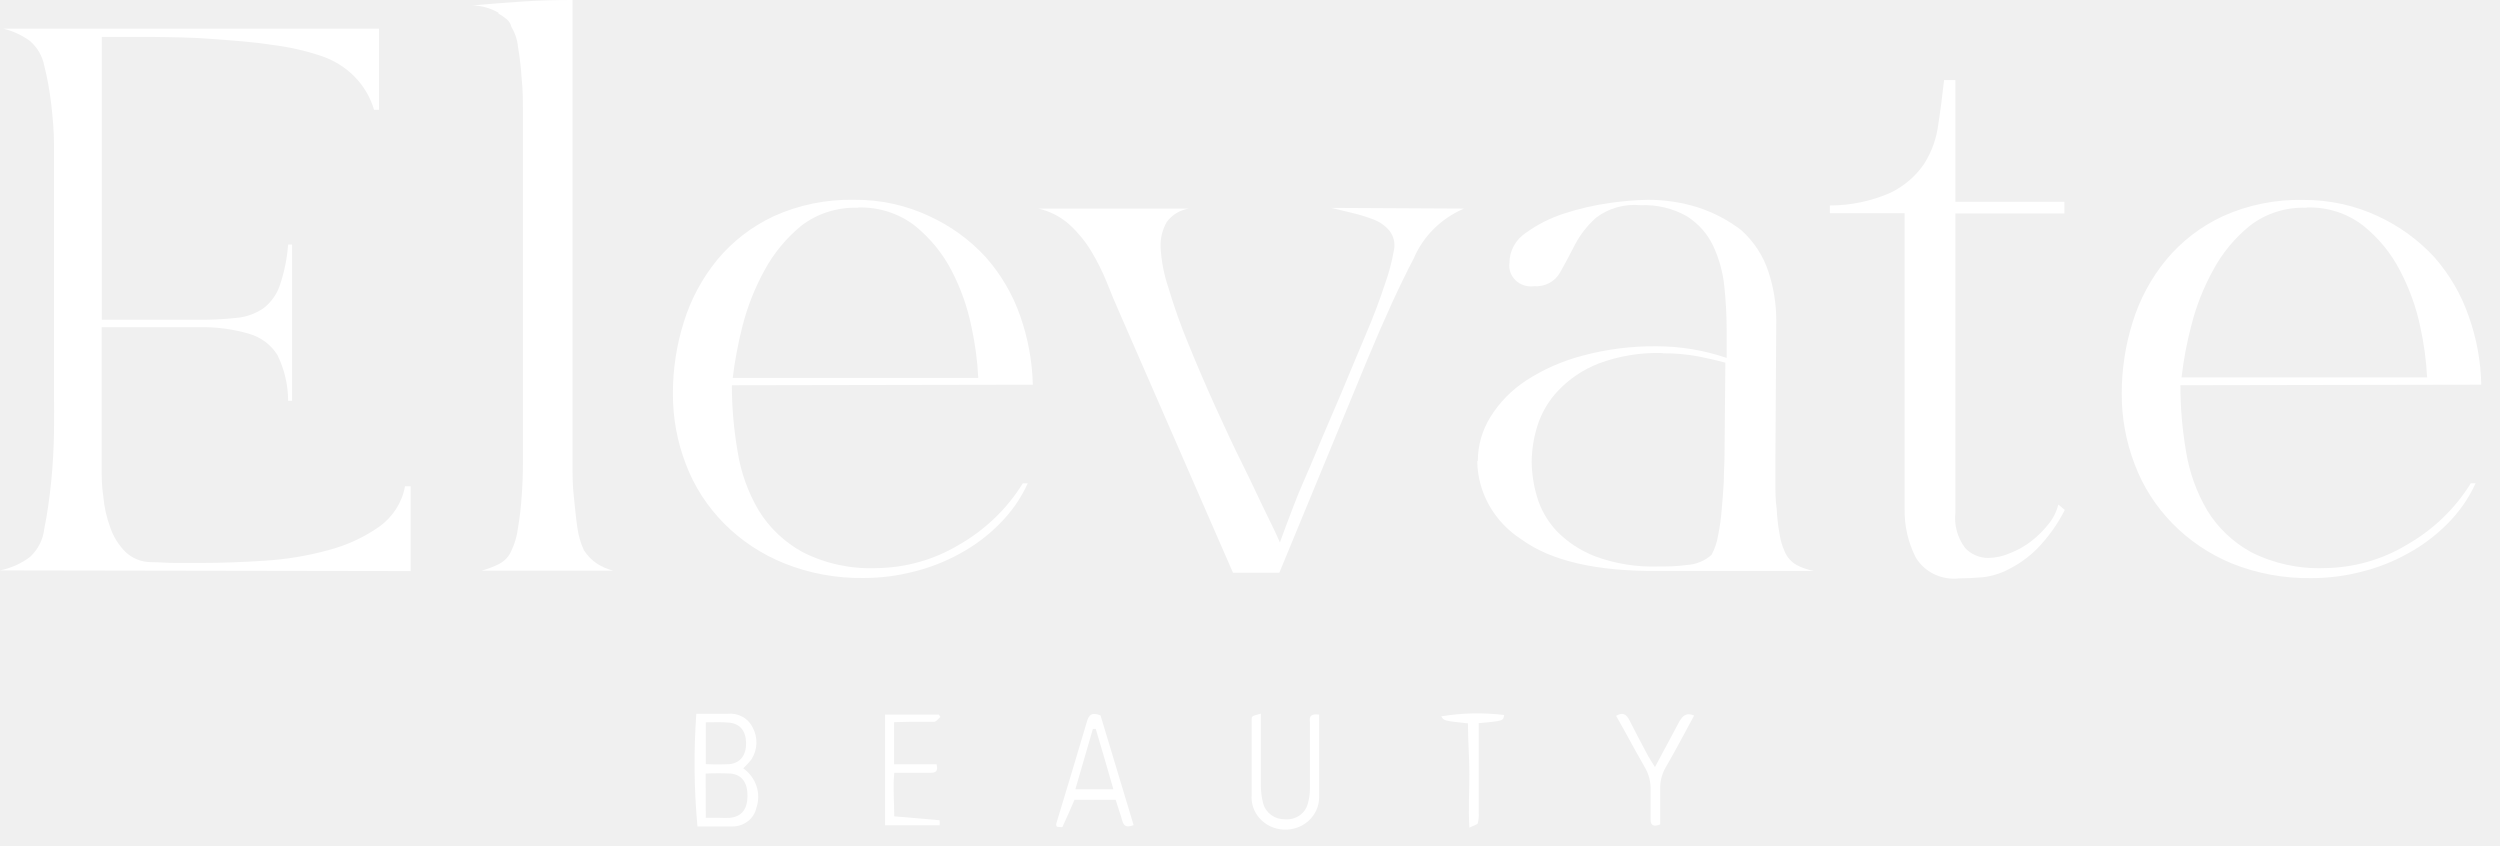
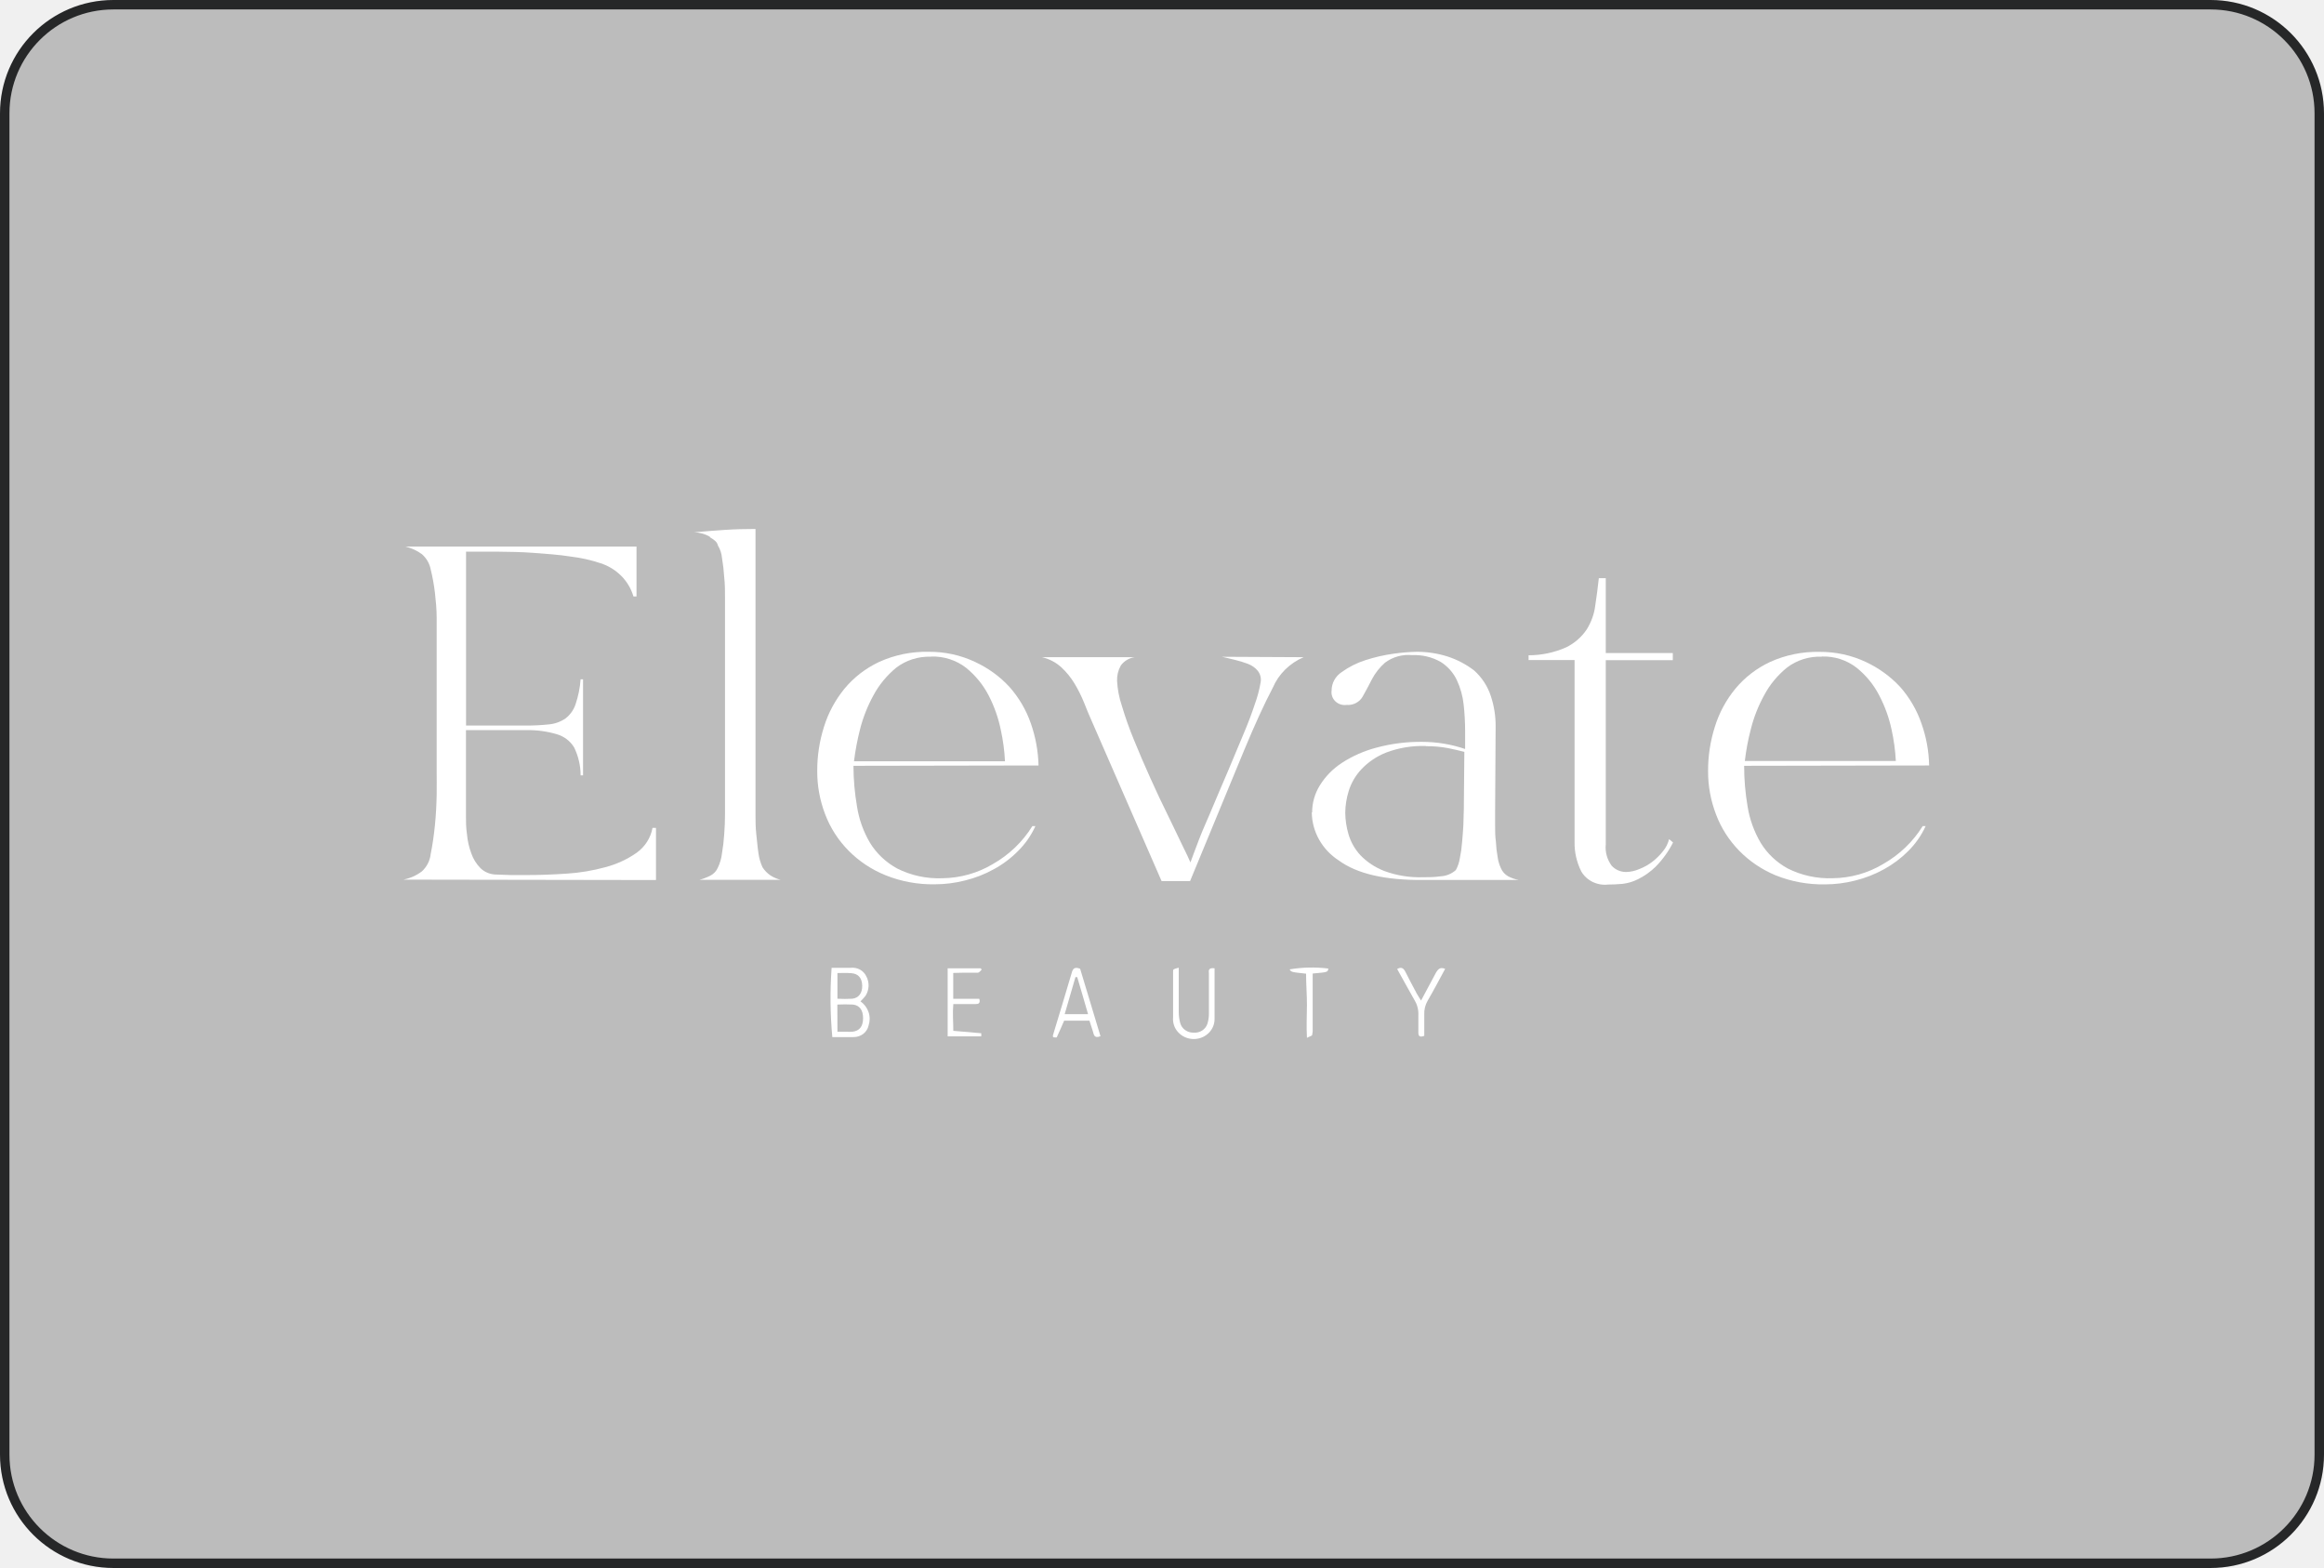
- <svg xmlns="http://www.w3.org/2000/svg" width="133" height="45" viewBox="0 0 133 45" fill="none">
-   <path d="M0 30.345C0.585 30.226 1.133 29.98 1.602 29.625C2.027 29.228 2.294 28.701 2.354 28.136C2.512 27.366 2.632 26.524 2.723 25.631C2.813 24.739 2.858 23.854 2.873 22.998C2.888 22.141 2.873 21.523 2.873 21.141V9.354C2.873 8.944 2.873 8.383 2.873 7.677C2.873 6.972 2.805 6.238 2.723 5.518C2.643 4.836 2.52 4.158 2.354 3.489C2.257 2.989 1.993 2.532 1.602 2.187C1.178 1.875 0.692 1.649 0.173 1.525H20.164V5.842H19.9C19.706 5.177 19.346 4.566 18.849 4.064C18.352 3.563 17.734 3.185 17.05 2.964C16.214 2.686 15.349 2.493 14.47 2.388C13.447 2.223 12.379 2.158 11.281 2.072C10.183 1.985 9.085 1.978 8.032 1.964H5.415V17.011H10.477C11.185 17.019 11.893 16.986 12.598 16.91C13.113 16.861 13.606 16.682 14.027 16.392C14.433 16.073 14.734 15.648 14.891 15.168C15.128 14.468 15.274 13.743 15.328 13.01H15.538V21.321H15.328C15.326 20.483 15.134 19.655 14.764 18.896C14.429 18.349 13.892 17.944 13.259 17.759C12.412 17.511 11.528 17.392 10.642 17.406C9.559 17.406 8.243 17.406 6.686 17.406H5.408V24.818C5.408 25.315 5.408 25.855 5.498 26.43C5.547 26.988 5.671 27.537 5.866 28.064C6.03 28.544 6.302 28.984 6.664 29.352C6.844 29.527 7.06 29.667 7.297 29.762C7.535 29.857 7.79 29.906 8.047 29.906C8.454 29.906 8.867 29.949 9.303 29.949H10.687C11.785 29.949 12.944 29.906 14.124 29.827C15.26 29.754 16.384 29.566 17.479 29.265C18.445 29.012 19.354 28.592 20.164 28.028C20.898 27.505 21.393 26.732 21.547 25.869H21.848V30.381L0 30.345Z" fill="white" />
-   <path d="M25.134 0.288C26.059 0.209 26.947 0.137 27.827 0.079C28.707 0.022 29.534 0 30.459 0V24.697C30.459 25.258 30.459 25.834 30.527 26.41C30.595 26.985 30.632 27.547 30.715 28.065C30.77 28.479 30.887 28.883 31.061 29.266C31.238 29.551 31.476 29.796 31.76 29.986C32.025 30.155 32.317 30.281 32.625 30.36H25.616C25.936 30.273 26.246 30.155 26.541 30.008C26.847 29.853 27.085 29.597 27.21 29.288C27.391 28.907 27.508 28.502 27.556 28.086C27.651 27.531 27.717 26.971 27.752 26.41C27.797 25.819 27.819 25.237 27.819 24.675V5.937C27.819 5.375 27.819 4.785 27.752 4.181C27.717 3.612 27.652 3.045 27.556 2.483C27.522 2.115 27.404 1.759 27.21 1.439C27.174 1.277 27.085 1.131 26.954 1.022C26.82 0.908 26.673 0.807 26.518 0.72V0.676C26.09 0.427 25.598 0.292 25.097 0.288H25.134Z" fill="white" />
-   <path d="M38.935 20.495C38.936 21.679 39.039 22.86 39.243 24.028C39.414 25.128 39.794 26.189 40.364 27.158C40.928 28.08 41.735 28.844 42.703 29.375C43.91 29.987 45.265 30.28 46.629 30.224C48.167 30.206 49.67 29.785 50.976 29.008C52.394 28.204 53.576 27.07 54.413 25.712H54.676C54.315 26.512 53.805 27.243 53.172 27.871C52.559 28.494 51.852 29.025 51.074 29.447C50.295 29.879 49.457 30.206 48.584 30.418C47.731 30.637 46.851 30.748 45.967 30.749C44.507 30.774 43.057 30.507 41.71 29.965C40.509 29.479 39.425 28.761 38.527 27.856C37.629 26.951 36.936 25.878 36.491 24.704C36.027 23.5 35.792 22.225 35.799 20.941C35.794 19.644 35.992 18.354 36.386 17.113C36.756 15.917 37.358 14.799 38.16 13.817C38.971 12.84 39.998 12.048 41.169 11.5C42.505 10.896 43.971 10.598 45.448 10.629C46.844 10.617 48.222 10.921 49.472 11.514C50.6 12.038 51.607 12.772 52.435 13.673C53.254 14.599 53.879 15.666 54.278 16.818C54.691 17.995 54.916 19.225 54.947 20.466L38.935 20.495ZM45.644 11.053C44.555 11.016 43.487 11.353 42.636 12.003C41.823 12.67 41.154 13.482 40.665 14.393C40.151 15.329 39.76 16.322 39.499 17.35C39.268 18.258 39.094 19.178 38.98 20.106H52.044C51.999 19.194 51.879 18.287 51.683 17.393C51.472 16.352 51.116 15.343 50.623 14.393C50.149 13.48 49.486 12.67 48.675 12.011C47.825 11.353 46.758 11.009 45.666 11.039" fill="white" />
-   <path d="M63.255 11.097C63.016 11.133 62.788 11.216 62.584 11.34C62.38 11.464 62.204 11.626 62.067 11.816C61.839 12.222 61.727 12.679 61.743 13.14C61.781 13.874 61.92 14.6 62.157 15.299C62.458 16.311 62.812 17.308 63.217 18.285C63.646 19.343 64.12 20.444 64.639 21.596C65.158 22.747 65.654 23.805 66.143 24.783C66.632 25.762 67.015 26.618 67.376 27.345C67.737 28.072 67.978 28.583 68.091 28.856C68.264 28.36 68.527 27.691 68.843 26.849C69.159 26.007 69.595 25.086 70.009 24.078C70.422 23.071 70.889 22.02 71.347 20.933C71.806 19.847 72.242 18.775 72.648 17.825C73.055 16.875 73.401 15.961 73.664 15.155C73.885 14.549 74.051 13.925 74.16 13.291C74.196 13.116 74.193 12.934 74.152 12.76C74.11 12.585 74.031 12.421 73.92 12.277C73.698 12.011 73.408 11.805 73.077 11.679C72.705 11.536 72.323 11.418 71.934 11.327C71.513 11.233 71.182 11.14 70.829 11.06L77.883 11.097C76.67 11.618 75.714 12.566 75.213 13.745C74.481 15.136 73.654 16.942 72.731 19.163L68.061 30.468H65.594L59.577 16.681C59.344 16.155 59.111 15.608 58.885 15.026C58.654 14.455 58.377 13.901 58.058 13.37C57.748 12.854 57.363 12.381 56.915 11.967C56.448 11.541 55.872 11.241 55.245 11.097H63.255Z" fill="white" />
-   <path d="M78.62 24.51C78.622 23.692 78.853 22.889 79.289 22.186C79.767 21.412 80.416 20.749 81.192 20.243C82.111 19.645 83.128 19.198 84.2 18.919C85.48 18.575 86.805 18.408 88.134 18.422C89.403 18.423 90.662 18.632 91.857 19.041V17.472C91.855 16.71 91.812 15.949 91.729 15.191C91.651 14.463 91.453 13.752 91.142 13.083C90.843 12.447 90.364 11.903 89.758 11.514C89.008 11.085 88.142 10.877 87.269 10.917C86.424 10.837 85.58 11.074 84.915 11.579C84.452 11.99 84.07 12.477 83.787 13.018C83.516 13.558 83.245 14.054 82.99 14.508C82.856 14.743 82.655 14.936 82.409 15.064C82.164 15.192 81.884 15.248 81.606 15.227C81.429 15.251 81.249 15.236 81.08 15.181C80.91 15.127 80.756 15.036 80.63 14.916C80.504 14.795 80.409 14.648 80.352 14.486C80.296 14.324 80.279 14.151 80.305 13.982C80.303 13.67 80.382 13.362 80.532 13.085C80.683 12.808 80.902 12.57 81.169 12.392C81.791 11.942 82.484 11.592 83.223 11.356C84.018 11.097 84.836 10.909 85.667 10.794C86.327 10.699 86.993 10.644 87.66 10.629C88.556 10.627 89.447 10.761 90.3 11.025C91.15 11.296 91.942 11.71 92.639 12.248C93.313 12.855 93.81 13.618 94.083 14.464C94.359 15.3 94.499 16.171 94.497 17.048L94.451 24.503C94.451 24.834 94.451 25.223 94.451 25.683C94.451 26.144 94.451 26.597 94.519 27.065C94.54 27.509 94.59 27.951 94.67 28.389C94.714 28.719 94.808 29.041 94.948 29.346C95.072 29.649 95.3 29.902 95.595 30.066C95.879 30.213 96.186 30.317 96.505 30.375H88.232C84.948 30.404 82.518 29.845 80.944 28.698C80.229 28.239 79.641 27.621 79.231 26.896C78.821 26.172 78.601 25.363 78.59 24.539M88.45 18.782C87.284 18.745 86.122 18.936 85.035 19.343C84.218 19.665 83.486 20.157 82.892 20.783C82.381 21.324 82.003 21.968 81.786 22.668C81.594 23.28 81.493 23.915 81.485 24.553C81.492 25.181 81.585 25.805 81.764 26.41C81.959 27.087 82.314 27.712 82.802 28.238C83.375 28.831 84.079 29.295 84.862 29.598C85.936 29.993 87.082 30.177 88.232 30.137C88.668 30.137 89.164 30.137 89.736 30.058C90.227 30.031 90.693 29.84 91.052 29.519C91.225 29.201 91.342 28.858 91.398 28.504C91.494 28.045 91.559 27.581 91.594 27.115C91.639 26.635 91.676 26.132 91.706 25.604C91.706 25.093 91.744 24.647 91.744 24.258L91.789 19.293C91.383 19.185 90.909 19.07 90.36 18.962C89.733 18.846 89.096 18.79 88.457 18.797" fill="white" />
-   <path d="M97.348 11.341V10.931C98.467 10.931 99.573 10.697 100.589 10.247C101.311 9.894 101.923 9.366 102.364 8.715C102.768 8.076 103.024 7.362 103.116 6.621C103.237 5.851 103.334 5.066 103.425 4.26H104.026V10.737H109.825V11.356H104.026V27.28C103.955 27.94 104.137 28.603 104.538 29.144C104.694 29.316 104.887 29.453 105.104 29.546C105.321 29.639 105.556 29.686 105.794 29.684C106.184 29.673 106.567 29.587 106.922 29.432C107.337 29.273 107.725 29.054 108.072 28.784C108.413 28.519 108.719 28.214 108.983 27.878C109.233 27.573 109.41 27.219 109.501 26.841L109.847 27.129C109.461 27.897 108.953 28.603 108.343 29.223C107.904 29.654 107.396 30.016 106.839 30.296C106.41 30.518 105.94 30.66 105.455 30.713C105.011 30.749 104.598 30.77 104.222 30.77C103.761 30.823 103.295 30.743 102.882 30.54C102.47 30.338 102.129 30.022 101.905 29.634C101.508 28.839 101.309 27.967 101.326 27.086V11.341H97.348Z" fill="white" />
-   <path d="M115.998 20.494C115.997 21.678 116.098 22.86 116.299 24.027C116.476 25.127 116.858 26.188 117.427 27.158C117.989 28.079 118.793 28.843 119.759 29.374C120.957 29.98 122.3 30.273 123.655 30.223C125.193 30.207 126.697 29.787 128.002 29.007C129.422 28.204 130.607 27.07 131.446 25.711H131.702C131.338 26.51 130.828 27.241 130.198 27.87C129.582 28.49 128.875 29.021 128.099 29.446C127.318 29.881 126.478 30.21 125.602 30.425C124.749 30.643 123.869 30.755 122.985 30.756C121.522 30.781 120.07 30.514 118.721 29.971C117.533 29.477 116.462 28.756 115.577 27.851C114.691 26.946 114.007 25.878 113.569 24.711C113.105 23.506 112.871 22.232 112.877 20.948C112.873 19.651 113.07 18.36 113.464 17.119C113.832 15.923 114.434 14.805 115.239 13.823C116.048 12.846 117.076 12.054 118.247 11.506C119.586 10.901 121.054 10.603 122.534 10.636C123.921 10.627 125.291 10.928 126.535 11.514C127.661 12.041 128.667 12.775 129.498 13.672C130.314 14.599 130.937 15.666 131.333 16.817C131.754 17.992 131.98 19.223 132.003 20.465L115.998 20.494ZM122.707 11.053C121.617 11.011 120.548 11.349 119.699 12.003C118.882 12.665 118.212 13.478 117.728 14.392C117.218 15.319 116.832 16.302 116.577 17.321C116.339 18.227 116.165 19.148 116.058 20.077H129.122C129.075 19.165 128.951 18.258 128.754 17.364C128.536 16.332 128.174 15.332 127.678 14.392C127.209 13.477 126.546 12.666 125.73 12.01C124.884 11.348 123.815 11.003 122.722 11.039" fill="white" />
-   <path d="M37.044 37.974C37.616 37.974 38.158 37.974 38.699 37.974C38.973 37.944 39.25 37.997 39.49 38.126C39.731 38.255 39.922 38.454 40.038 38.694C40.182 38.959 40.253 39.255 40.242 39.554C40.232 39.853 40.141 40.144 39.978 40.399C39.846 40.568 39.7 40.727 39.541 40.874C39.873 41.11 40.119 41.44 40.244 41.817C40.37 42.194 40.368 42.599 40.241 42.975C40.18 43.258 40.018 43.511 39.784 43.692C39.549 43.873 39.256 43.971 38.955 43.968C38.338 43.968 37.714 43.968 37.105 43.968C36.921 41.975 36.901 39.97 37.044 37.974ZM37.548 43.508H38.3C38.481 43.518 38.662 43.518 38.842 43.508C39.459 43.436 39.76 43.054 39.767 42.349C39.775 41.644 39.466 41.212 38.88 41.154C38.434 41.133 37.987 41.133 37.541 41.154L37.548 43.508ZM37.548 38.427V40.651C37.974 40.673 38.401 40.673 38.827 40.651C39.398 40.586 39.707 40.154 39.692 39.514C39.677 38.873 39.361 38.485 38.759 38.442C38.361 38.406 37.992 38.427 37.548 38.427Z" fill="white" />
-   <path d="M58.548 38.059L60.308 43.895C59.721 44.125 59.736 43.715 59.638 43.434C59.541 43.154 59.458 42.866 59.353 42.549H57.164C56.953 43.038 56.75 43.506 56.525 43.988C56.525 44.024 56.344 43.988 56.261 43.988C56.179 43.988 56.186 43.852 56.194 43.816C56.735 42.031 57.284 40.218 57.803 38.462C57.916 38.008 58.089 37.879 58.548 38.059ZM58.292 38.778H58.142L57.209 41.988H59.232C58.909 40.851 58.6 39.815 58.292 38.771V38.778Z" fill="white" />
-   <path d="M70.177 38.016V39.455C70.177 40.448 70.177 41.441 70.177 42.427C70.176 42.659 70.126 42.889 70.029 43.102C69.933 43.315 69.792 43.507 69.616 43.667C69.44 43.826 69.232 43.95 69.005 44.031C68.777 44.112 68.535 44.148 68.293 44.136C68.051 44.125 67.813 44.067 67.595 43.966C67.377 43.865 67.182 43.722 67.023 43.547C66.864 43.372 66.743 43.168 66.669 42.947C66.594 42.726 66.567 42.493 66.59 42.262C66.59 41.42 66.59 40.578 66.59 39.736C66.59 39.268 66.59 38.793 66.59 38.297C66.59 38.095 66.59 38.095 67.078 37.966V38.685C67.078 39.729 67.078 40.765 67.078 41.808C67.079 42.129 67.122 42.448 67.206 42.758C67.274 43.001 67.425 43.214 67.635 43.364C67.845 43.515 68.102 43.593 68.365 43.586C68.627 43.608 68.889 43.542 69.107 43.401C69.325 43.259 69.485 43.05 69.56 42.809C69.648 42.526 69.691 42.233 69.688 41.938C69.688 40.772 69.688 39.606 69.688 38.441C69.673 38.239 69.613 37.944 70.177 38.016Z" fill="white" />
-   <path d="M47.566 38.42V40.658H49.823C49.928 41.047 49.755 41.112 49.514 41.112H47.574C47.499 41.91 47.574 42.659 47.574 43.429L49.988 43.638C49.997 43.726 49.997 43.815 49.988 43.904H47.085V38.017H49.95L50.026 38.14C49.92 38.233 49.815 38.392 49.702 38.399C49.289 38.399 48.875 38.399 48.461 38.399L47.566 38.42Z" fill="white" />
-   <path d="M78.095 38.484C76.817 38.347 76.817 38.347 76.674 38.11C77.779 37.925 78.908 37.901 80.021 38.038C79.975 38.355 79.975 38.355 78.667 38.47C78.667 38.722 78.667 38.981 78.667 39.24C78.667 40.557 78.667 41.874 78.667 43.19C78.682 43.388 78.667 43.587 78.622 43.781C78.622 43.867 78.411 43.903 78.171 44.032C78.11 43.011 78.171 42.104 78.171 41.197C78.171 40.29 78.095 39.42 78.095 38.484Z" fill="white" />
-   <path d="M90.128 38.066C89.617 39.009 89.143 39.916 88.624 40.808C88.409 41.174 88.304 41.59 88.323 42.01C88.323 42.622 88.323 43.24 88.323 43.859C87.97 43.996 87.819 43.917 87.812 43.615C87.812 43.096 87.812 42.571 87.812 42.053C87.831 41.607 87.716 41.165 87.481 40.779C86.969 39.894 86.496 38.988 85.977 38.081C86.345 37.865 86.526 38.016 86.676 38.297C86.999 38.944 87.345 39.585 87.684 40.225C87.774 40.391 87.887 40.549 88.045 40.808L89.353 38.361C89.504 38.138 89.662 37.872 90.128 38.066Z" fill="white" />
+ <svg xmlns="http://www.w3.org/2000/svg" width="246" height="166" viewBox="0 0 246 166" fill="none">
+   <rect x="-0.5" y="0.5" width="245" height="165" rx="11.5" transform="matrix(-1 0 0 1 245 0)" fill="#202020" fill-opacity="0.25" />
+   <path d="M42.707 93.124C43.422 92.979 44.093 92.678 44.667 92.244C45.187 91.758 45.513 91.114 45.587 90.422C45.78 89.48 45.928 88.45 46.038 87.358C46.148 86.266 46.203 85.183 46.222 84.136C46.24 83.088 46.222 82.331 46.222 81.864V67.444C46.222 66.942 46.222 66.255 46.222 65.392C46.222 64.53 46.139 63.632 46.038 62.751C45.94 61.916 45.79 61.087 45.587 60.269C45.468 59.656 45.145 59.097 44.667 58.675C44.148 58.293 43.553 58.017 42.919 57.865H67.376V63.147H67.053C66.816 62.333 66.375 61.586 65.767 60.972C65.159 60.359 64.404 59.896 63.566 59.626C62.543 59.286 61.485 59.05 60.41 58.922C59.159 58.719 57.852 58.64 56.509 58.534C55.166 58.429 53.822 58.42 52.534 58.402H49.332V76.811H55.524C56.391 76.822 57.258 76.78 58.119 76.688C58.75 76.628 59.353 76.409 59.867 76.054C60.365 75.664 60.733 75.144 60.925 74.557C61.215 73.701 61.394 72.814 61.459 71.916H61.717V82.084H61.459C61.458 81.059 61.222 80.047 60.769 79.118C60.36 78.449 59.703 77.952 58.929 77.727C57.892 77.422 56.811 77.277 55.727 77.295C54.402 77.295 52.792 77.295 50.887 77.295H49.323V86.363C49.323 86.971 49.323 87.631 49.433 88.335C49.493 89.017 49.645 89.689 49.884 90.334C50.084 90.921 50.417 91.459 50.859 91.909C51.08 92.124 51.344 92.295 51.635 92.411C51.925 92.528 52.237 92.588 52.552 92.587C53.049 92.587 53.555 92.64 54.089 92.64H55.782C57.125 92.64 58.542 92.587 59.987 92.49C61.377 92.402 62.752 92.172 64.091 91.804C65.272 91.493 66.385 90.98 67.376 90.29C68.274 89.65 68.88 88.704 69.069 87.648H69.437V93.168L42.707 93.124Z" fill="white" />
+   <path d="M73.458 56.352C74.589 56.255 75.675 56.167 76.752 56.097C77.828 56.026 78.84 56 79.972 56V86.215C79.972 86.901 79.972 87.606 80.055 88.31C80.138 89.014 80.184 89.701 80.285 90.335C80.353 90.842 80.495 91.337 80.708 91.805C80.925 92.153 81.217 92.453 81.564 92.686C81.888 92.892 82.246 93.047 82.622 93.143H74.046C74.438 93.037 74.817 92.892 75.178 92.712C75.553 92.522 75.844 92.21 75.997 91.832C76.219 91.366 76.361 90.87 76.42 90.361C76.537 89.682 76.617 88.997 76.66 88.31C76.715 87.588 76.743 86.875 76.743 86.188V63.263C76.743 62.576 76.743 61.855 76.66 61.115C76.617 60.419 76.537 59.725 76.42 59.037C76.379 58.587 76.234 58.151 75.997 57.761C75.954 57.563 75.844 57.383 75.684 57.25C75.519 57.111 75.341 56.987 75.151 56.88V56.828C74.626 56.522 74.025 56.358 73.412 56.352H73.458Z" fill="white" />
+   <path d="M90.342 81.074C90.343 82.522 90.47 83.968 90.719 85.397C90.928 86.743 91.392 88.04 92.09 89.226C92.781 90.353 93.767 91.288 94.952 91.938C96.428 92.686 98.086 93.045 99.755 92.977C101.636 92.954 103.476 92.44 105.073 91.489C106.808 90.505 108.254 89.118 109.278 87.457H109.6C109.157 88.436 108.534 89.33 107.76 90.098C107.01 90.86 106.145 91.51 105.193 92.026C104.24 92.555 103.215 92.955 102.147 93.214C101.103 93.482 100.026 93.618 98.945 93.619C97.158 93.65 95.384 93.323 93.737 92.66C92.267 92.065 90.941 91.187 89.843 90.079C88.744 88.972 87.896 87.66 87.352 86.224C86.784 84.75 86.497 83.191 86.505 81.62C86.499 80.033 86.741 78.454 87.223 76.936C87.676 75.474 88.413 74.106 89.394 72.904C90.385 71.709 91.643 70.74 93.075 70.069C94.71 69.33 96.502 68.965 98.31 69.004C100.017 68.99 101.704 69.361 103.233 70.087C104.613 70.728 105.845 71.626 106.858 72.728C107.859 73.861 108.625 75.167 109.113 76.575C109.618 78.015 109.894 79.52 109.931 81.039L90.342 81.074ZM98.549 69.523C97.217 69.477 95.911 69.889 94.869 70.685C93.875 71.501 93.057 72.494 92.458 73.608C91.829 74.754 91.35 75.969 91.032 77.227C90.749 78.337 90.537 79.463 90.397 80.599H106.38C106.325 79.483 106.178 78.373 105.938 77.279C105.68 76.005 105.244 74.771 104.641 73.608C104.061 72.493 103.25 71.501 102.258 70.694C101.218 69.89 99.913 69.469 98.577 69.506" fill="white" />
+   <path d="M120.094 69.576C119.802 69.621 119.523 69.722 119.273 69.874C119.023 70.025 118.808 70.223 118.64 70.456C118.361 70.953 118.224 71.512 118.244 72.076C118.291 72.974 118.461 73.862 118.75 74.717C119.118 75.955 119.551 77.174 120.048 78.371C120.572 79.665 121.152 81.012 121.787 82.42C122.422 83.829 123.029 85.123 123.627 86.32C124.225 87.518 124.694 88.566 125.136 89.455C125.578 90.344 125.872 90.969 126.01 91.303C126.222 90.696 126.544 89.877 126.93 88.847C127.317 87.817 127.85 86.69 128.356 85.458C128.863 84.225 129.433 82.94 129.994 81.61C130.556 80.281 131.089 78.969 131.586 77.807C132.083 76.645 132.506 75.527 132.828 74.541C133.099 73.799 133.302 73.036 133.436 72.261C133.479 72.046 133.476 71.824 133.425 71.61C133.374 71.397 133.278 71.195 133.141 71.019C132.87 70.694 132.515 70.442 132.111 70.289C131.656 70.114 131.188 69.969 130.712 69.857C130.197 69.743 129.792 69.629 129.359 69.532L137.99 69.576C136.506 70.213 135.336 71.374 134.724 72.815C133.828 74.517 132.816 76.727 131.687 79.445L125.973 93.275H122.955L115.594 76.407C115.309 75.765 115.024 75.096 114.748 74.382C114.465 73.684 114.126 73.007 113.736 72.358C113.356 71.725 112.885 71.147 112.337 70.641C111.766 70.12 111.062 69.752 110.294 69.576H120.094Z" fill="white" />
+   <path d="M138.892 85.986C138.894 84.985 139.177 84.003 139.711 83.142C140.295 82.196 141.09 81.385 142.039 80.766C143.164 80.034 144.407 79.487 145.72 79.146C147.285 78.725 148.906 78.52 150.532 78.538C152.084 78.539 153.625 78.795 155.086 79.295V77.376C155.084 76.444 155.032 75.512 154.93 74.585C154.834 73.695 154.592 72.824 154.212 72.006C153.846 71.227 153.26 70.562 152.519 70.086C151.602 69.561 150.542 69.307 149.474 69.356C148.44 69.258 147.408 69.548 146.594 70.166C146.027 70.669 145.559 71.265 145.214 71.926C144.882 72.587 144.551 73.194 144.238 73.749C144.075 74.037 143.829 74.273 143.528 74.429C143.228 74.586 142.886 74.655 142.545 74.629C142.329 74.659 142.109 74.639 141.901 74.573C141.694 74.507 141.506 74.396 141.352 74.248C141.197 74.1 141.081 73.92 141.012 73.722C140.943 73.524 140.923 73.313 140.953 73.106C140.952 72.724 141.047 72.347 141.232 72.008C141.416 71.67 141.684 71.379 142.011 71.16C142.772 70.611 143.62 70.182 144.523 69.893C145.496 69.576 146.497 69.346 147.514 69.206C148.321 69.09 149.136 69.022 149.952 69.004C151.049 69.001 152.139 69.165 153.182 69.488C154.221 69.82 155.19 70.326 156.043 70.984C156.868 71.727 157.477 72.661 157.81 73.696C158.148 74.718 158.319 75.784 158.316 76.857L158.261 85.977C158.261 86.382 158.261 86.858 158.261 87.421C158.261 87.985 158.261 88.539 158.344 89.112C158.369 89.655 158.43 90.196 158.528 90.731C158.582 91.135 158.697 91.53 158.868 91.902C159.02 92.273 159.299 92.583 159.659 92.783C160.008 92.963 160.384 93.091 160.773 93.161H150.651C146.634 93.196 143.662 92.513 141.735 91.11C140.861 90.548 140.141 89.792 139.64 88.905C139.138 88.019 138.869 87.029 138.855 86.021M150.918 78.978C149.492 78.933 148.07 79.166 146.741 79.665C145.741 80.058 144.845 80.66 144.119 81.426C143.494 82.088 143.031 82.877 142.766 83.732C142.531 84.481 142.407 85.257 142.398 86.039C142.406 86.807 142.52 87.571 142.738 88.31C142.978 89.139 143.412 89.903 144.008 90.546C144.71 91.272 145.571 91.84 146.529 92.21C147.843 92.695 149.245 92.919 150.651 92.871C151.185 92.871 151.792 92.871 152.492 92.774C153.093 92.74 153.662 92.507 154.102 92.114C154.314 91.725 154.457 91.306 154.525 90.872C154.643 90.311 154.723 89.744 154.764 89.173C154.82 88.586 154.866 87.97 154.902 87.324C154.902 86.699 154.948 86.153 154.948 85.678L155.004 79.603C154.507 79.471 153.927 79.33 153.255 79.198C152.489 79.056 151.709 78.988 150.928 78.996" fill="white" />
+   <path d="M161.805 69.875V69.373C163.174 69.373 164.527 69.087 165.77 68.537C166.654 68.105 167.403 67.458 167.942 66.662C168.436 65.88 168.75 65.007 168.862 64.1C169.009 63.158 169.129 62.198 169.239 61.212H169.975V69.135H177.07V69.893H169.975V89.375C169.889 90.183 170.111 90.993 170.601 91.656C170.792 91.865 171.029 92.033 171.294 92.147C171.559 92.261 171.847 92.318 172.138 92.316C172.615 92.303 173.084 92.198 173.518 92.008C174.026 91.813 174.501 91.546 174.926 91.215C175.343 90.89 175.716 90.518 176.039 90.106C176.345 89.733 176.562 89.3 176.674 88.838L177.097 89.191C176.624 90.129 176.003 90.993 175.257 91.752C174.719 92.279 174.098 92.722 173.417 93.064C172.891 93.336 172.317 93.51 171.724 93.575C171.181 93.619 170.675 93.645 170.215 93.645C169.651 93.709 169.081 93.611 168.576 93.364C168.071 93.116 167.655 92.73 167.381 92.254C166.894 91.282 166.651 90.215 166.672 89.138V69.875H161.805Z" fill="white" />
+   <path d="M184.621 81.073C184.62 82.521 184.743 83.967 184.989 85.396C185.205 86.741 185.673 88.038 186.37 89.225C187.057 90.352 188.04 91.287 189.222 91.937C190.688 92.678 192.332 93.037 193.988 92.976C195.87 92.956 197.71 92.442 199.307 91.488C201.044 90.505 202.494 89.118 203.521 87.456H203.834C203.388 88.433 202.765 89.327 201.993 90.097C201.24 90.855 200.375 91.505 199.426 92.025C198.47 92.556 197.442 92.959 196.371 93.222C195.327 93.49 194.251 93.626 193.169 93.627C191.38 93.658 189.603 93.331 187.952 92.668C186.498 92.063 185.189 91.18 184.105 90.073C183.022 88.966 182.186 87.659 181.649 86.232C181.082 84.758 180.795 83.198 180.803 81.628C180.797 80.041 181.039 78.462 181.521 76.944C181.971 75.48 182.707 74.112 183.692 72.912C184.682 71.716 185.94 70.747 187.373 70.077C189.011 69.337 190.806 68.972 192.617 69.012C194.314 69.001 195.99 69.369 197.512 70.086C198.889 70.731 200.121 71.629 201.138 72.727C202.136 73.86 202.898 75.166 203.383 76.574C203.897 78.012 204.173 79.518 204.202 81.038L184.621 81.073ZM192.829 69.522C191.496 69.471 190.188 69.884 189.148 70.684C188.149 71.495 187.329 72.489 186.738 73.607C186.114 74.741 185.641 75.945 185.33 77.19C185.038 78.299 184.826 79.426 184.695 80.562H200.678C200.619 79.446 200.469 78.337 200.227 77.243C199.96 75.981 199.517 74.758 198.911 73.607C198.337 72.488 197.526 71.495 196.528 70.693C195.492 69.883 194.184 69.461 192.847 69.505" fill="white" />
+   <path d="M88.028 102.458C88.727 102.458 89.39 102.458 90.052 102.458C90.387 102.421 90.726 102.486 91.02 102.644C91.314 102.803 91.549 103.046 91.69 103.339C91.867 103.663 91.953 104.026 91.94 104.391C91.927 104.757 91.816 105.113 91.617 105.425C91.455 105.632 91.277 105.826 91.083 106.006C91.488 106.295 91.789 106.699 91.942 107.16C92.096 107.621 92.094 108.117 91.939 108.577C91.864 108.922 91.666 109.232 91.379 109.454C91.092 109.676 90.734 109.795 90.365 109.792C89.611 109.792 88.847 109.792 88.102 109.792C87.877 107.353 87.853 104.901 88.028 102.458ZM88.644 109.228H89.565C89.785 109.242 90.007 109.242 90.227 109.228C90.982 109.14 91.35 108.674 91.359 107.811C91.368 106.948 90.991 106.42 90.273 106.35C89.728 106.323 89.181 106.323 88.635 106.35L88.644 109.228ZM88.644 103.013V105.733C89.165 105.76 89.688 105.76 90.209 105.733C90.908 105.654 91.285 105.126 91.267 104.342C91.248 103.559 90.862 103.083 90.126 103.031C89.638 102.986 89.187 103.013 88.644 103.013Z" fill="white" />
+   <path d="M114.335 102.562L116.489 109.702C115.771 109.984 115.789 109.482 115.67 109.138C115.55 108.795 115.449 108.443 115.32 108.056H112.642C112.385 108.654 112.136 109.226 111.86 109.816C111.86 109.86 111.64 109.816 111.538 109.816C111.437 109.816 111.446 109.649 111.456 109.605C112.118 107.422 112.79 105.203 113.425 103.055C113.563 102.5 113.774 102.342 114.335 102.562ZM114.023 103.442H113.839L112.698 107.369H115.173C114.777 105.978 114.4 104.71 114.023 103.434V103.442Z" fill="white" />
+   <path d="M128.563 102.51V104.271C128.563 105.485 128.563 106.7 128.563 107.906C128.562 108.19 128.5 108.471 128.382 108.732C128.264 108.992 128.093 109.227 127.877 109.423C127.662 109.618 127.407 109.77 127.129 109.869C126.851 109.967 126.555 110.011 126.258 109.998C125.962 109.984 125.671 109.913 125.404 109.789C125.137 109.665 124.899 109.491 124.705 109.276C124.51 109.062 124.362 108.812 124.271 108.542C124.18 108.272 124.147 107.987 124.174 107.704C124.174 106.674 124.174 105.644 124.174 104.614C124.174 104.042 124.174 103.461 124.174 102.853C124.174 102.607 124.174 102.607 124.772 102.448V103.329C124.772 104.605 124.772 105.873 124.772 107.149C124.773 107.541 124.826 107.932 124.929 108.311C125.011 108.608 125.196 108.869 125.453 109.053C125.711 109.237 126.025 109.332 126.346 109.324C126.667 109.351 126.988 109.271 127.254 109.098C127.521 108.925 127.717 108.669 127.809 108.373C127.916 108.027 127.969 107.668 127.965 107.308C127.965 105.882 127.965 104.455 127.965 103.029C127.947 102.783 127.873 102.422 128.563 102.51Z" fill="white" />
+   <path d="M100.901 103.004V105.742H103.661C103.79 106.217 103.578 106.297 103.284 106.297H100.91C100.818 107.274 100.91 108.189 100.91 109.131L103.864 109.387C103.874 109.495 103.874 109.604 103.864 109.713H100.312V102.511H103.818L103.91 102.661C103.781 102.775 103.652 102.969 103.514 102.978C103.008 102.978 102.502 102.978 101.996 102.978L100.901 103.004Z" fill="white" />
+   <path d="M138.251 103.082C136.687 102.915 136.687 102.915 136.512 102.625C137.864 102.399 139.245 102.369 140.606 102.537C140.551 102.924 140.551 102.924 138.95 103.065C138.95 103.373 138.95 103.69 138.95 104.007C138.95 105.618 138.95 107.229 138.95 108.84C138.969 109.082 138.95 109.325 138.895 109.562C138.895 109.668 138.637 109.712 138.343 109.87C138.269 108.62 138.343 107.511 138.343 106.401C138.343 105.292 138.251 104.227 138.251 103.082Z" fill="white" />
+   <path d="M152.971 102.571C152.345 103.725 151.765 104.834 151.13 105.925C150.867 106.373 150.739 106.882 150.762 107.396C150.762 108.144 150.762 108.901 150.762 109.658C150.33 109.826 150.146 109.729 150.137 109.359C150.137 108.725 150.137 108.082 150.137 107.449C150.16 106.903 150.02 106.362 149.732 105.89C149.106 104.807 148.526 103.698 147.892 102.589C148.342 102.325 148.563 102.51 148.747 102.853C149.143 103.645 149.566 104.429 149.98 105.212C150.091 105.415 150.229 105.609 150.422 105.925L152.023 102.932C152.207 102.659 152.4 102.334 152.971 102.571Z" fill="white" />
+   <rect x="-0.5" y="0.5" width="245" height="165" rx="11.5" transform="matrix(-1 0 0 1 245 0)" stroke="#262728" />
</svg>
